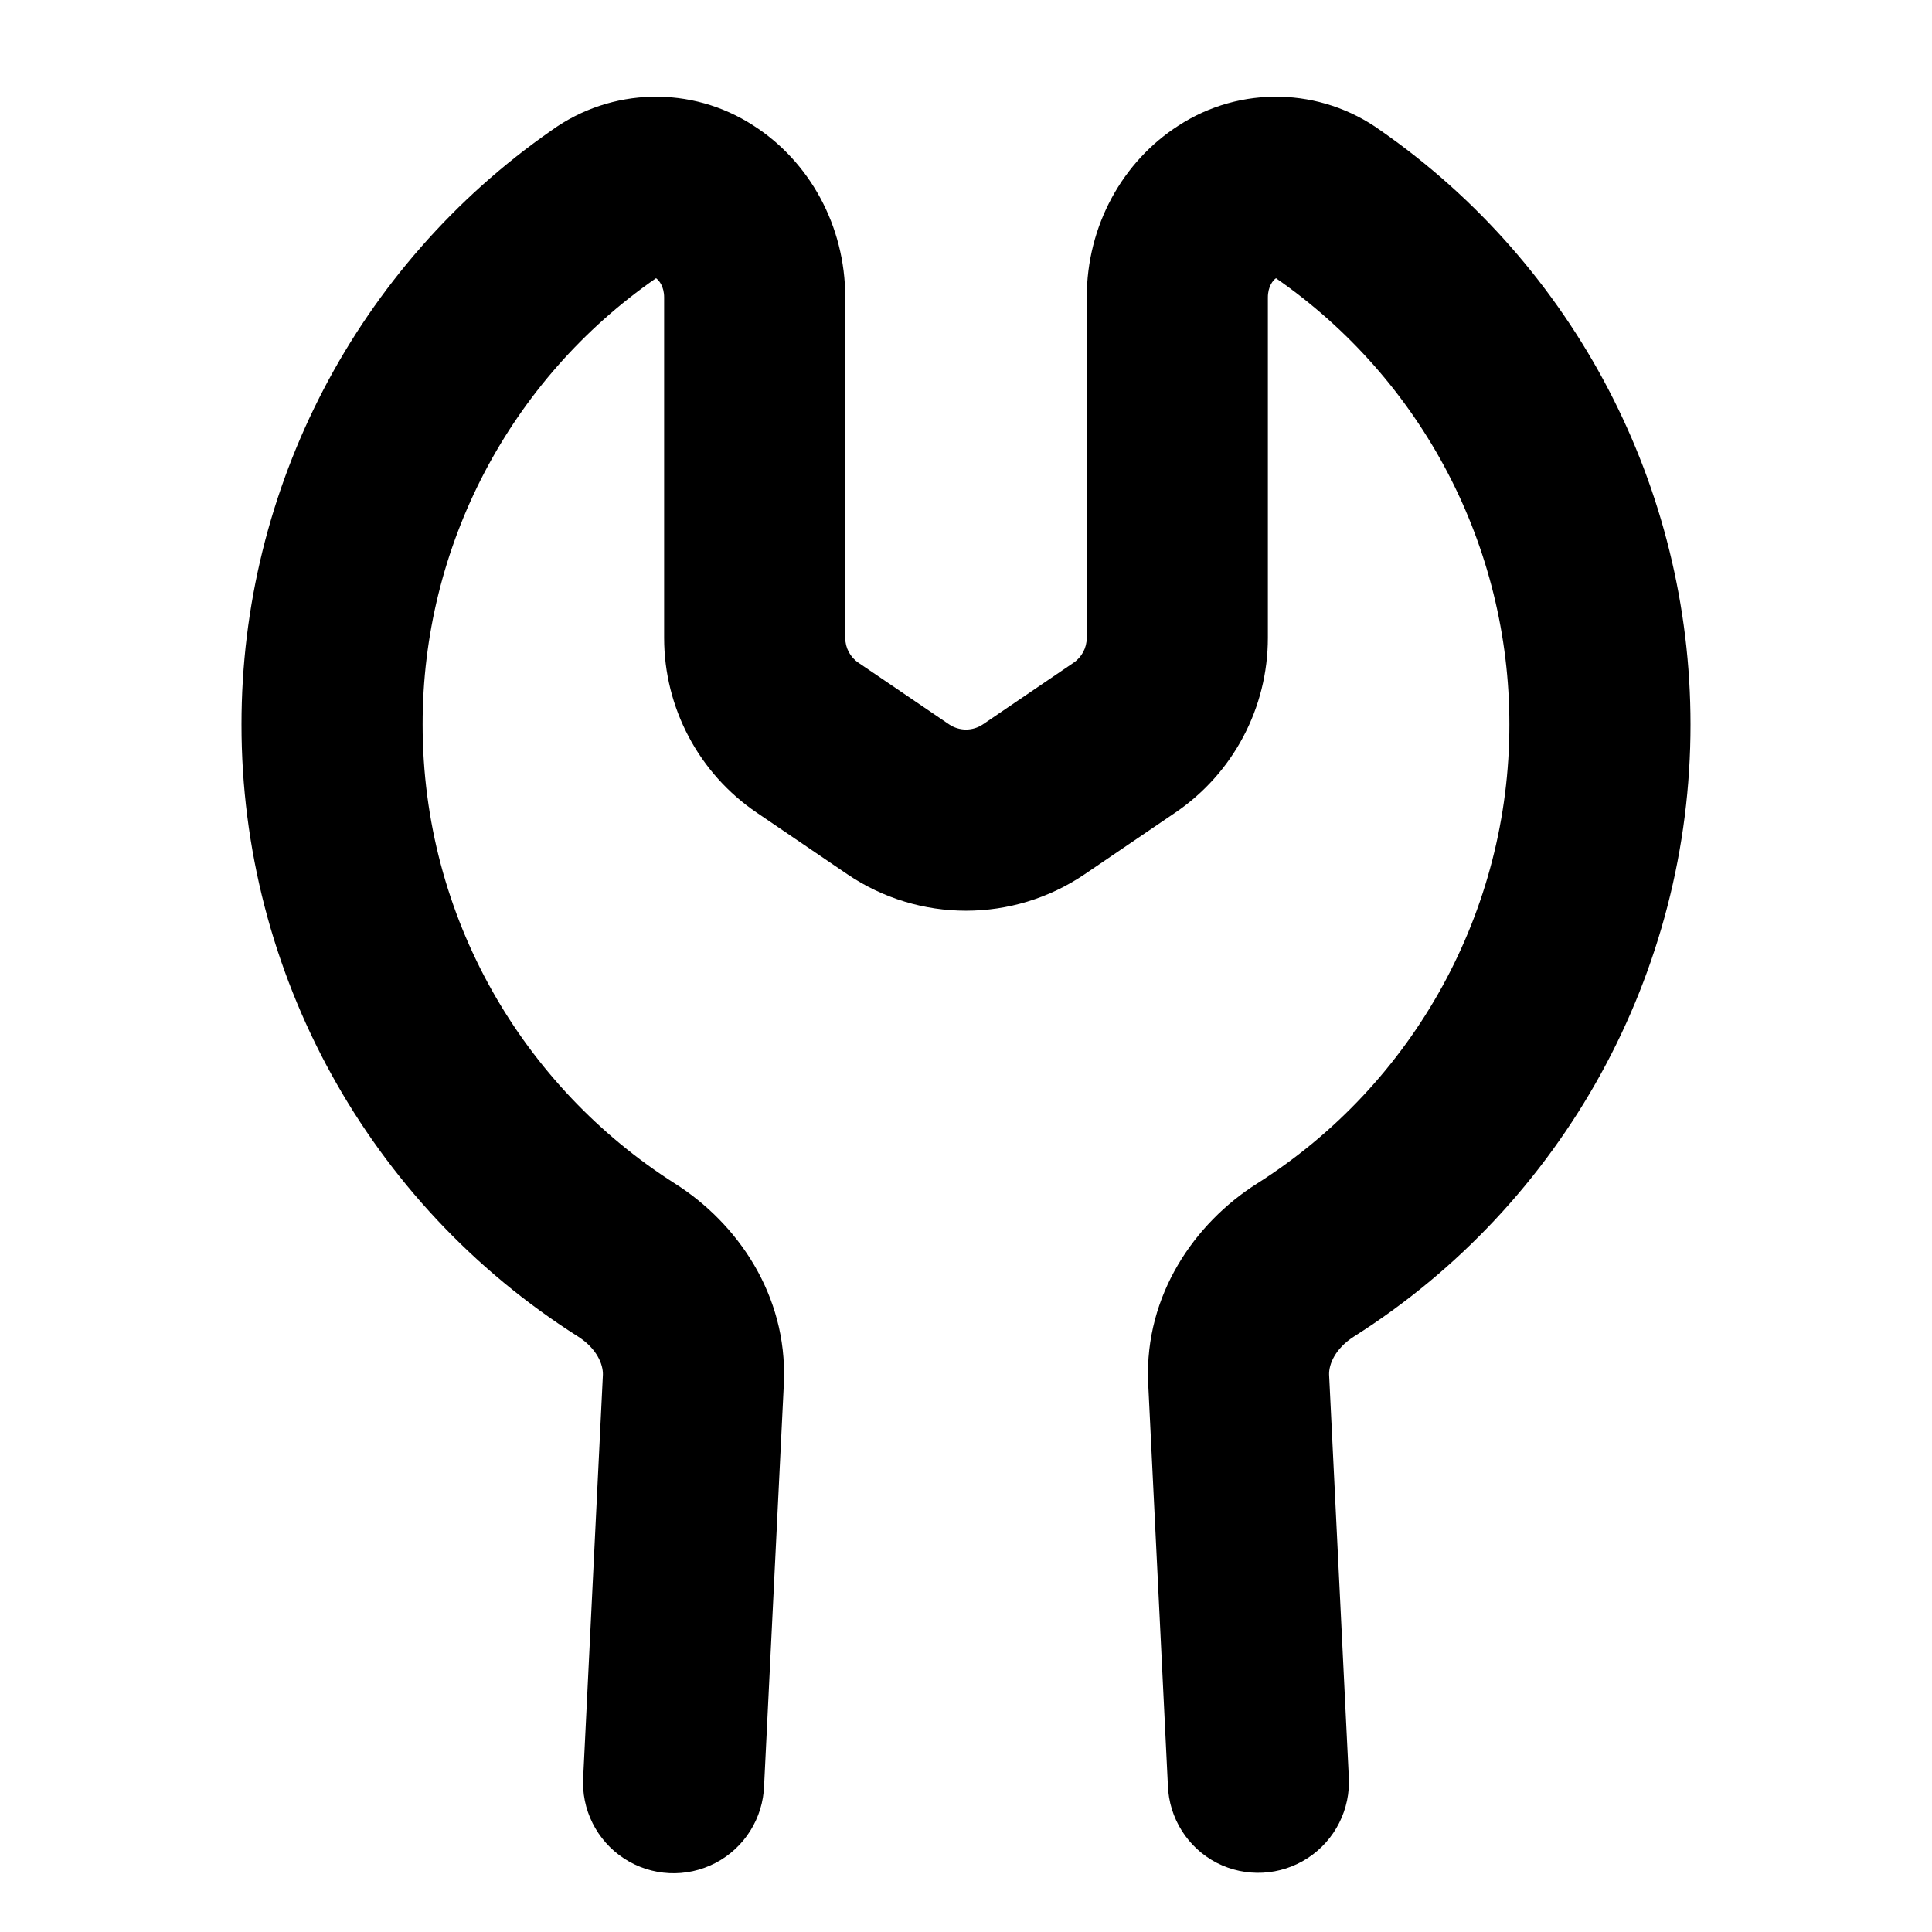
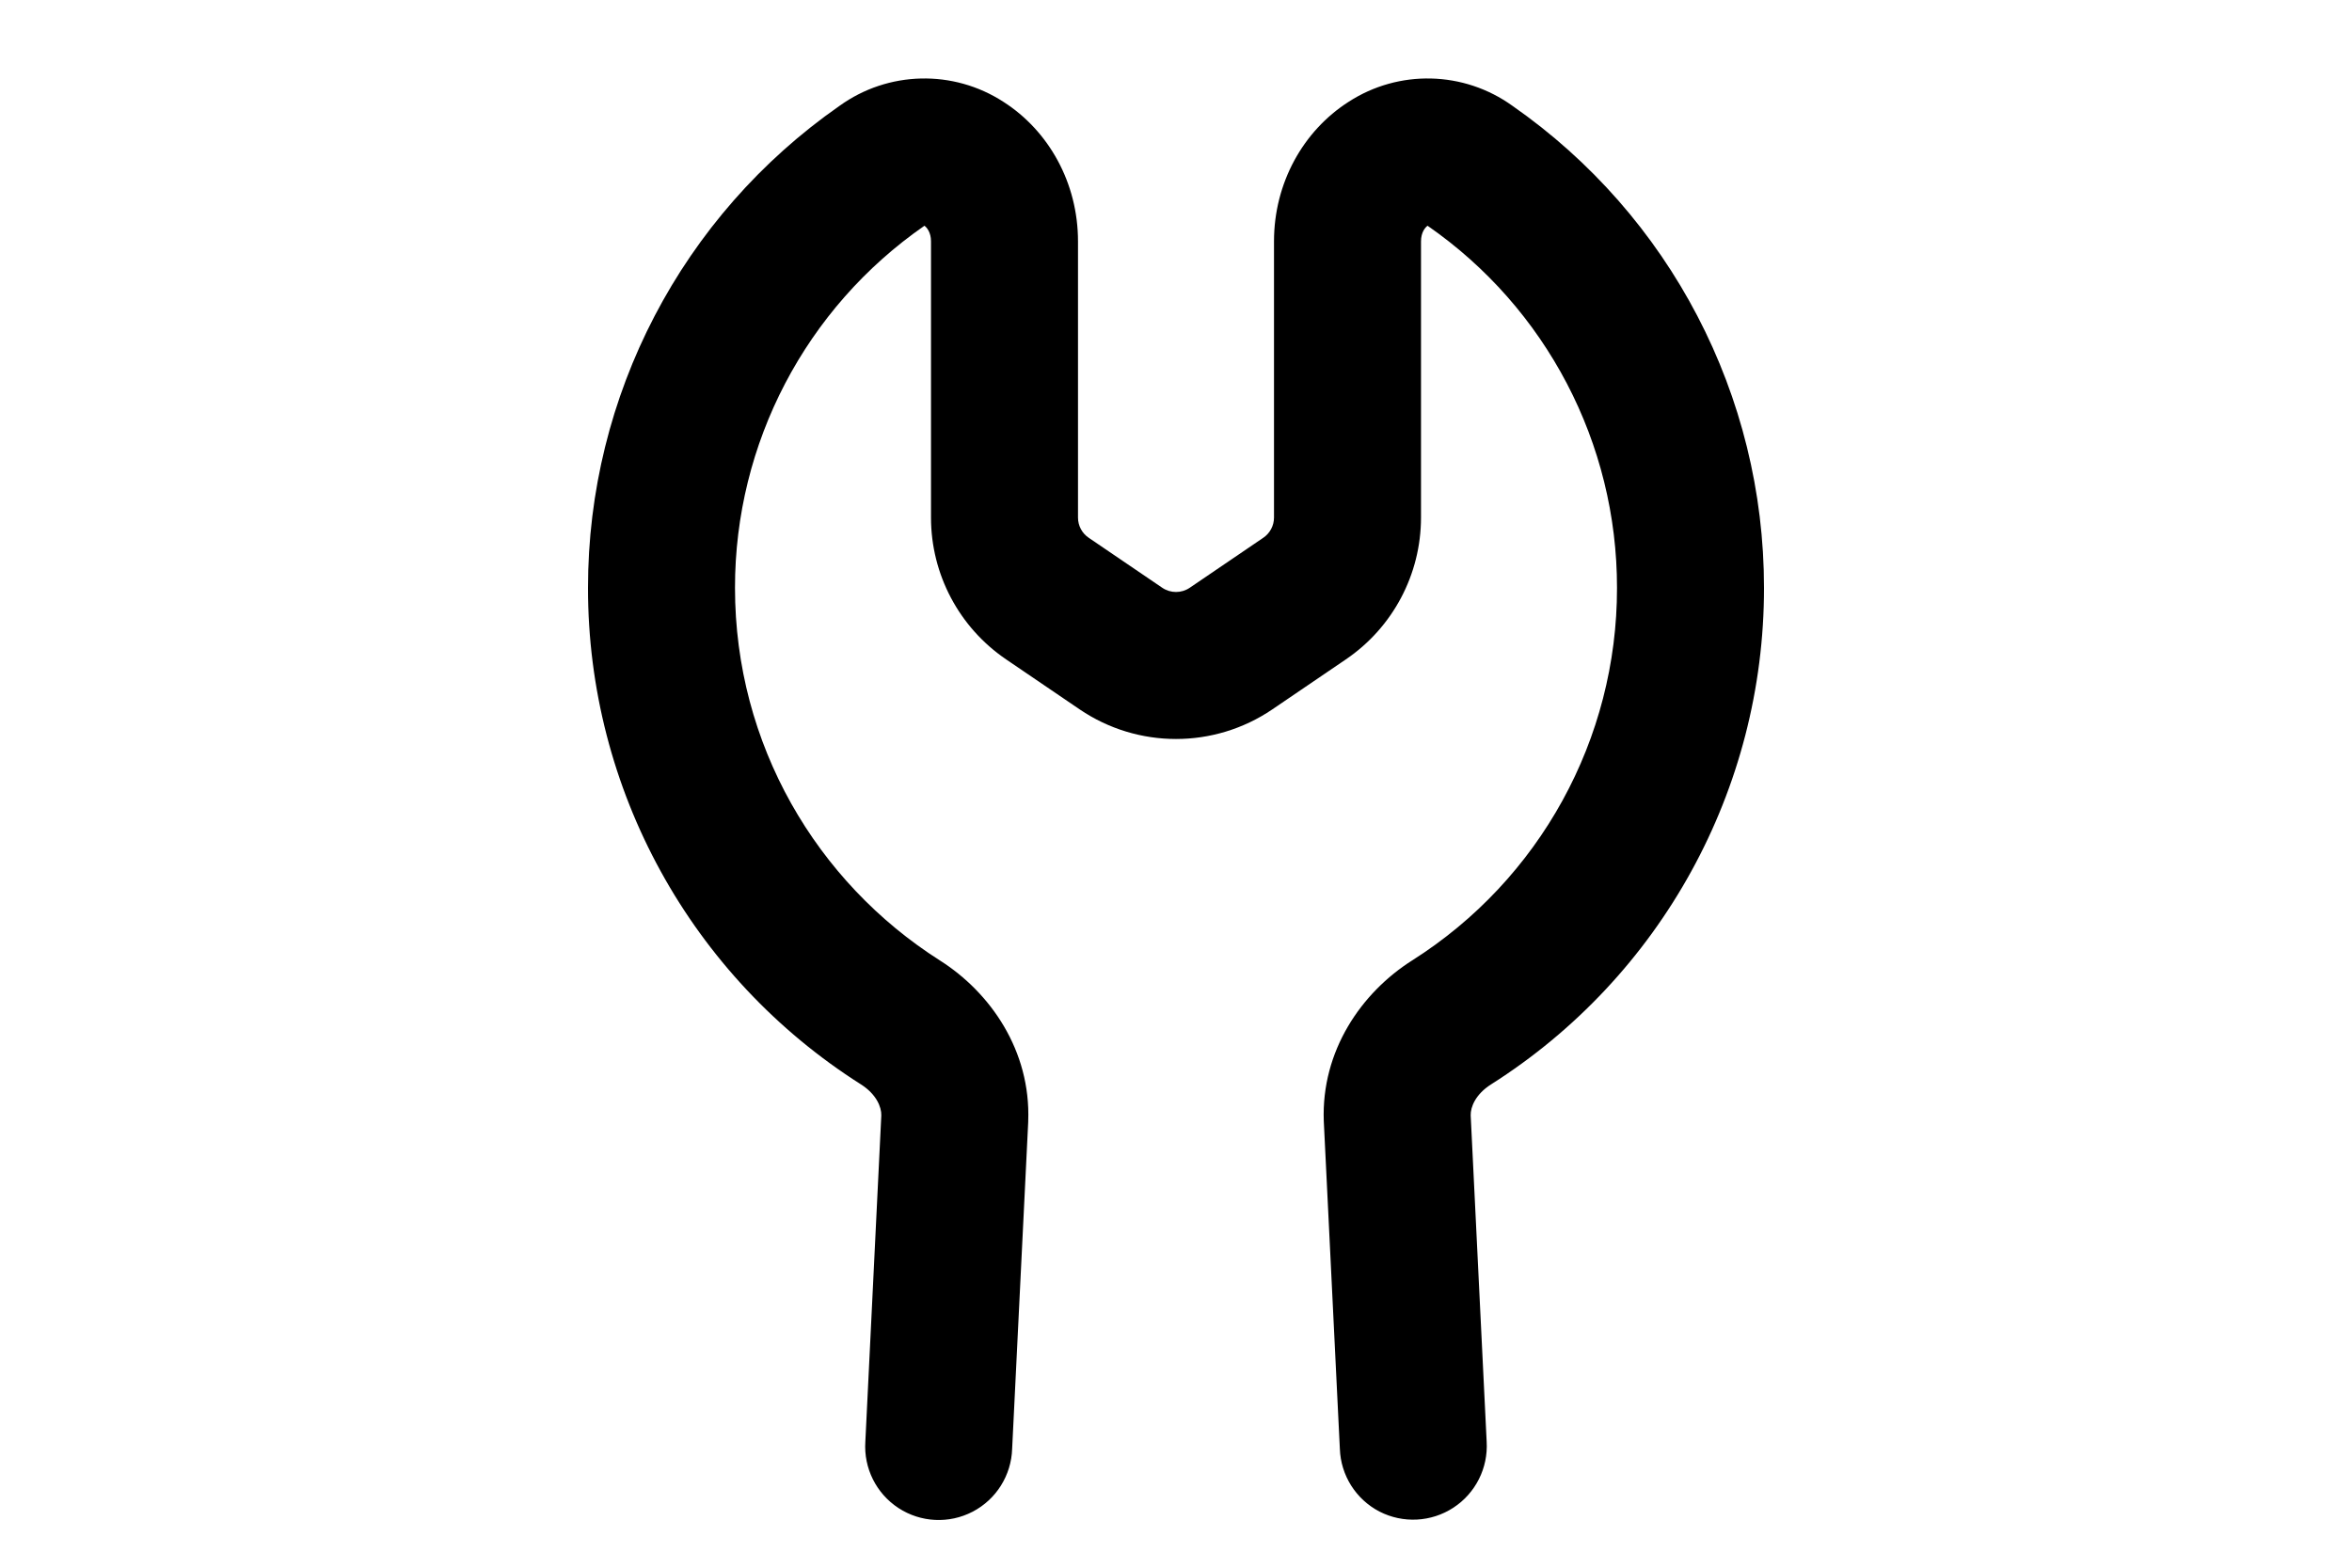
- <svg xmlns="http://www.w3.org/2000/svg" viewBox="0 0 16 16" width="16" height="16">
+ <svg xmlns="http://www.w3.org/2000/svg" viewBox="0 0 16 16" width="16" height="16" style="width: 24px;">
  <path d="M5.433 2.304A4.492 4.492 0 0 0 3.5 6c0 1.598.832 3.002 2.09 3.802.518.328.929.923.902 1.64v.008l-.164 3.337a.75.75 0 1 1-1.498-.073l.163-3.33c.002-.085-.05-.216-.207-.316A5.996 5.996 0 0 1 2 6a5.993 5.993 0 0 1 2.567-4.92 1.482 1.482 0 0 1 1.673-.04c.462.296.76.827.76 1.423v2.82c0 .082.041.16.11.206l.75.51a.25.25 0 0 0 .28 0l.75-.51A.249.249 0 0 0 9 5.282V2.463c0-.596.298-1.127.76-1.423a1.482 1.482 0 0 1 1.673.04A5.993 5.993 0 0 1 14 6a5.996 5.996 0 0 1-2.786 5.068c-.157.1-.209.23-.207.315l.163 3.33a.752.752 0 0 1-1.094.714.75.75 0 0 1-.404-.64l-.164-3.345c-.027-.717.384-1.312.902-1.64A4.495 4.495 0 0 0 12.5 6a4.492 4.492 0 0 0-1.933-3.696c-.024.017-.067.067-.067.16v2.818a1.75 1.75 0 0 1-.767 1.448l-.75.51a1.75 1.75 0 0 1-1.966 0l-.75-.51A1.75 1.75 0 0 1 5.5 5.282V2.463c0-.092-.043-.142-.067-.159Z" />
</svg>
